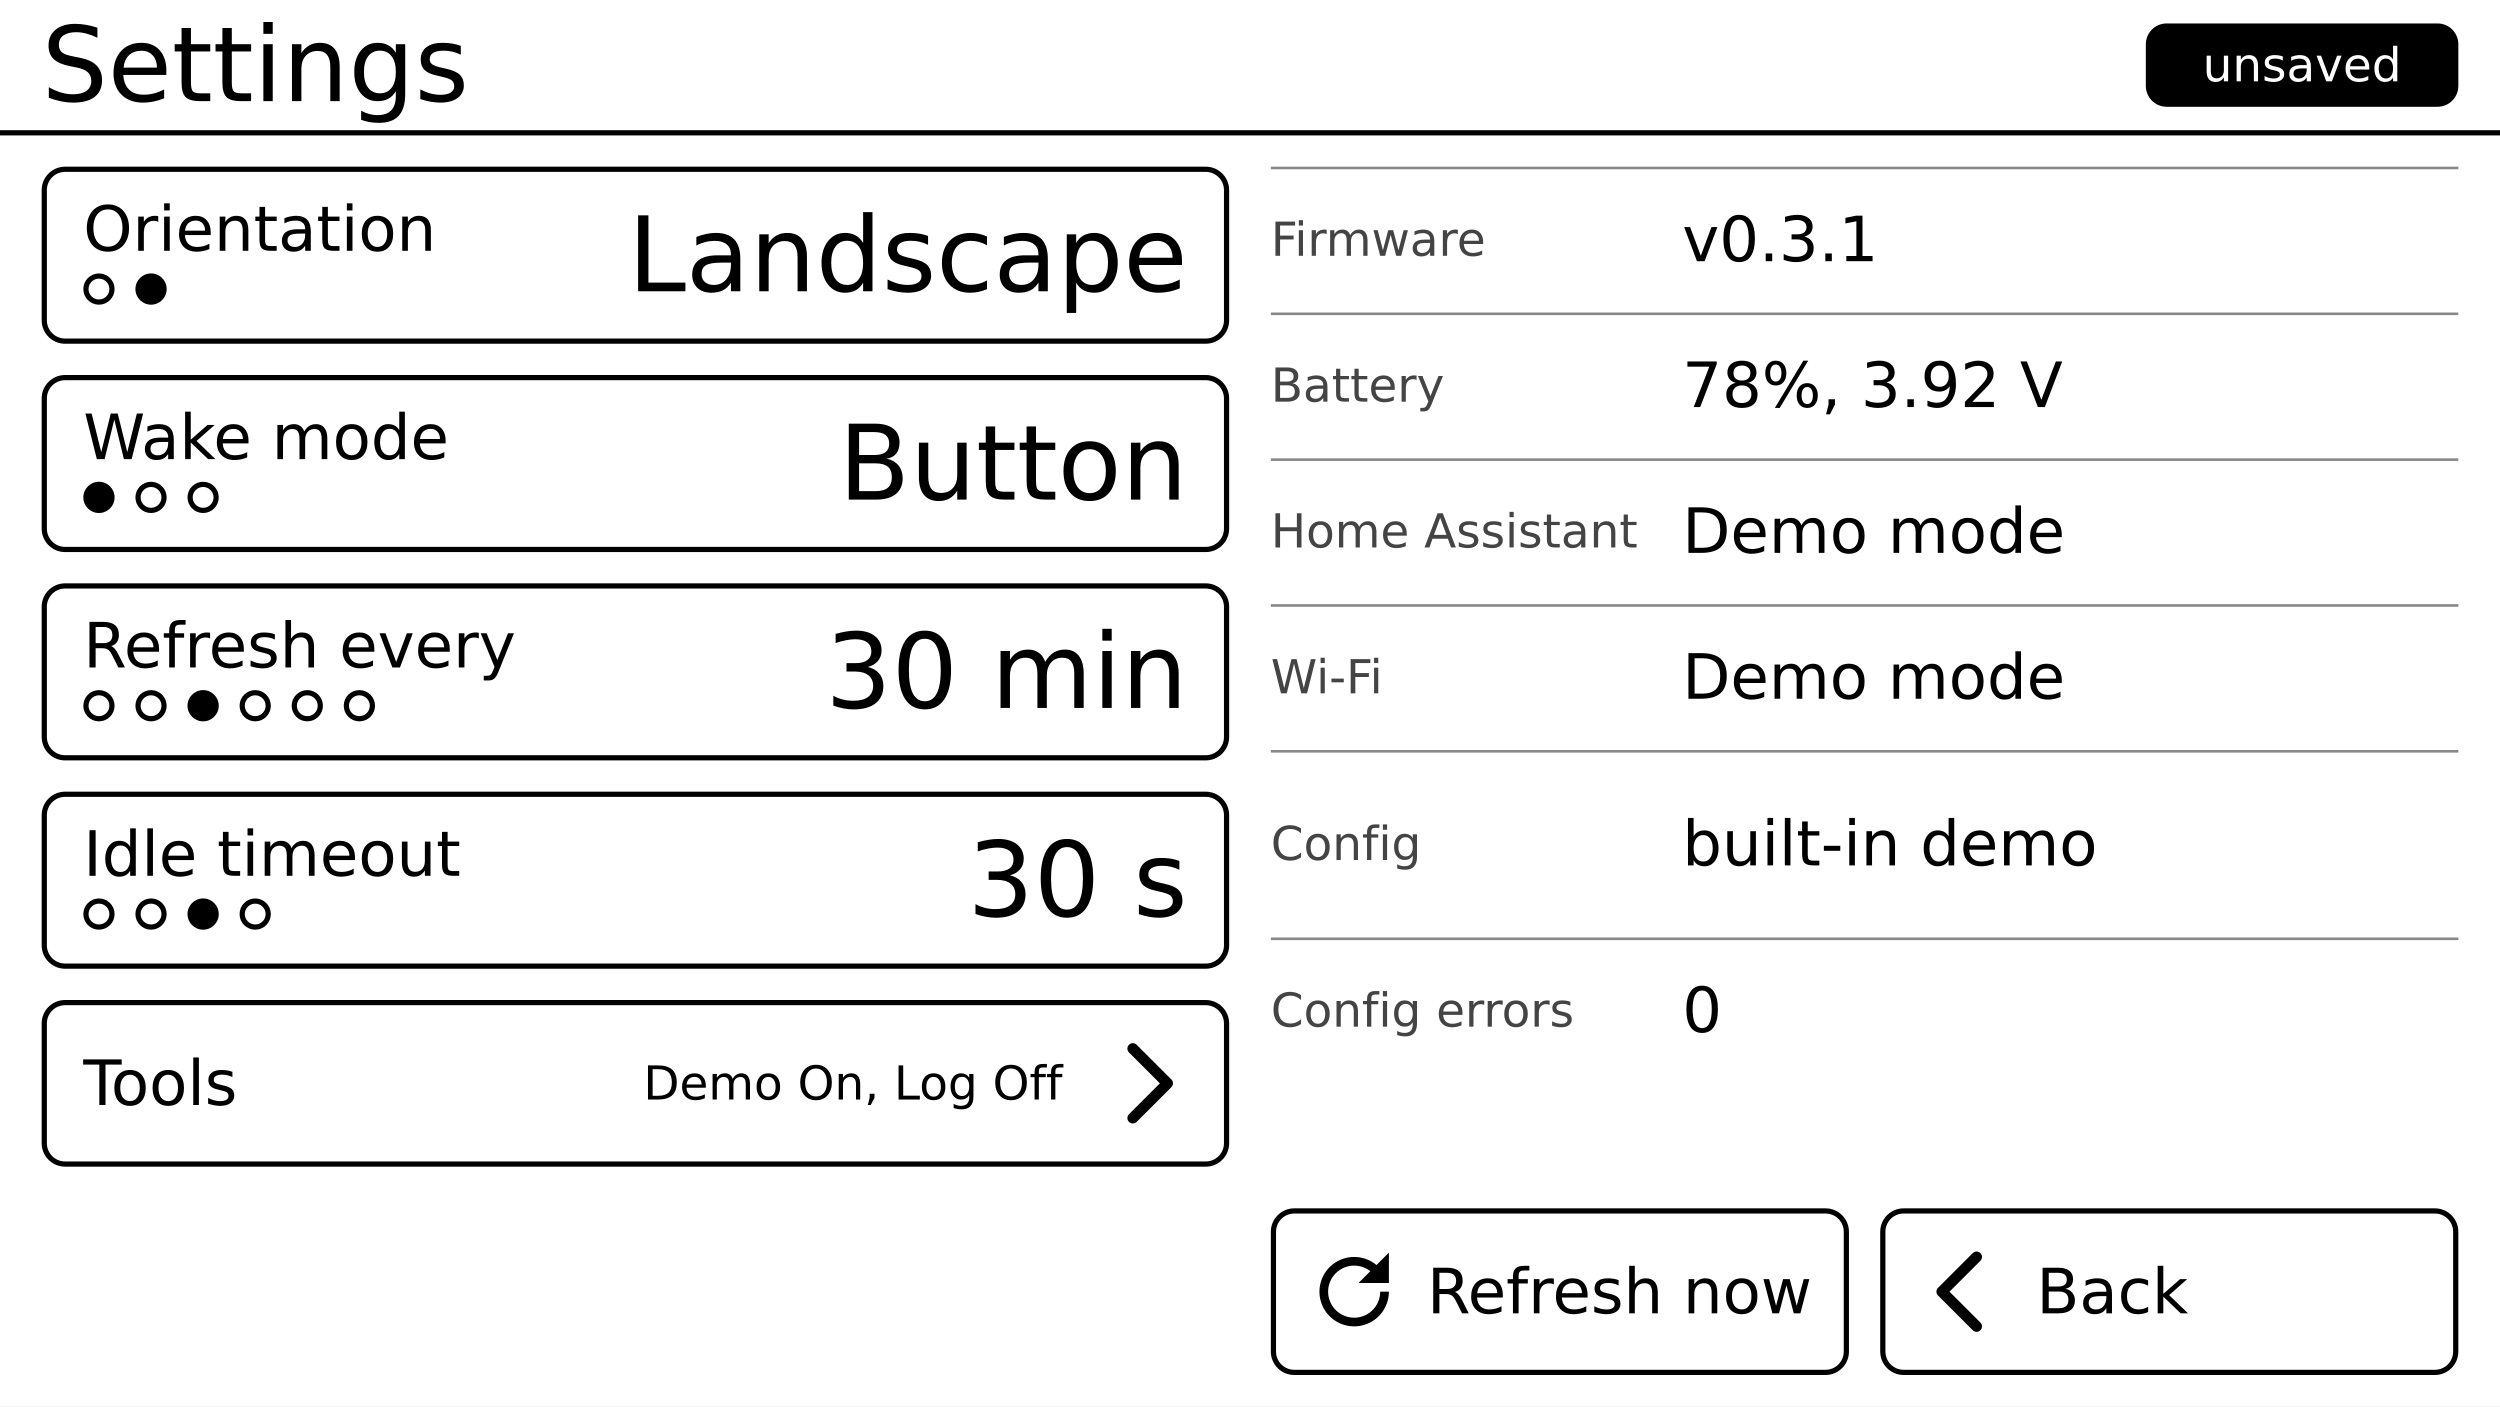
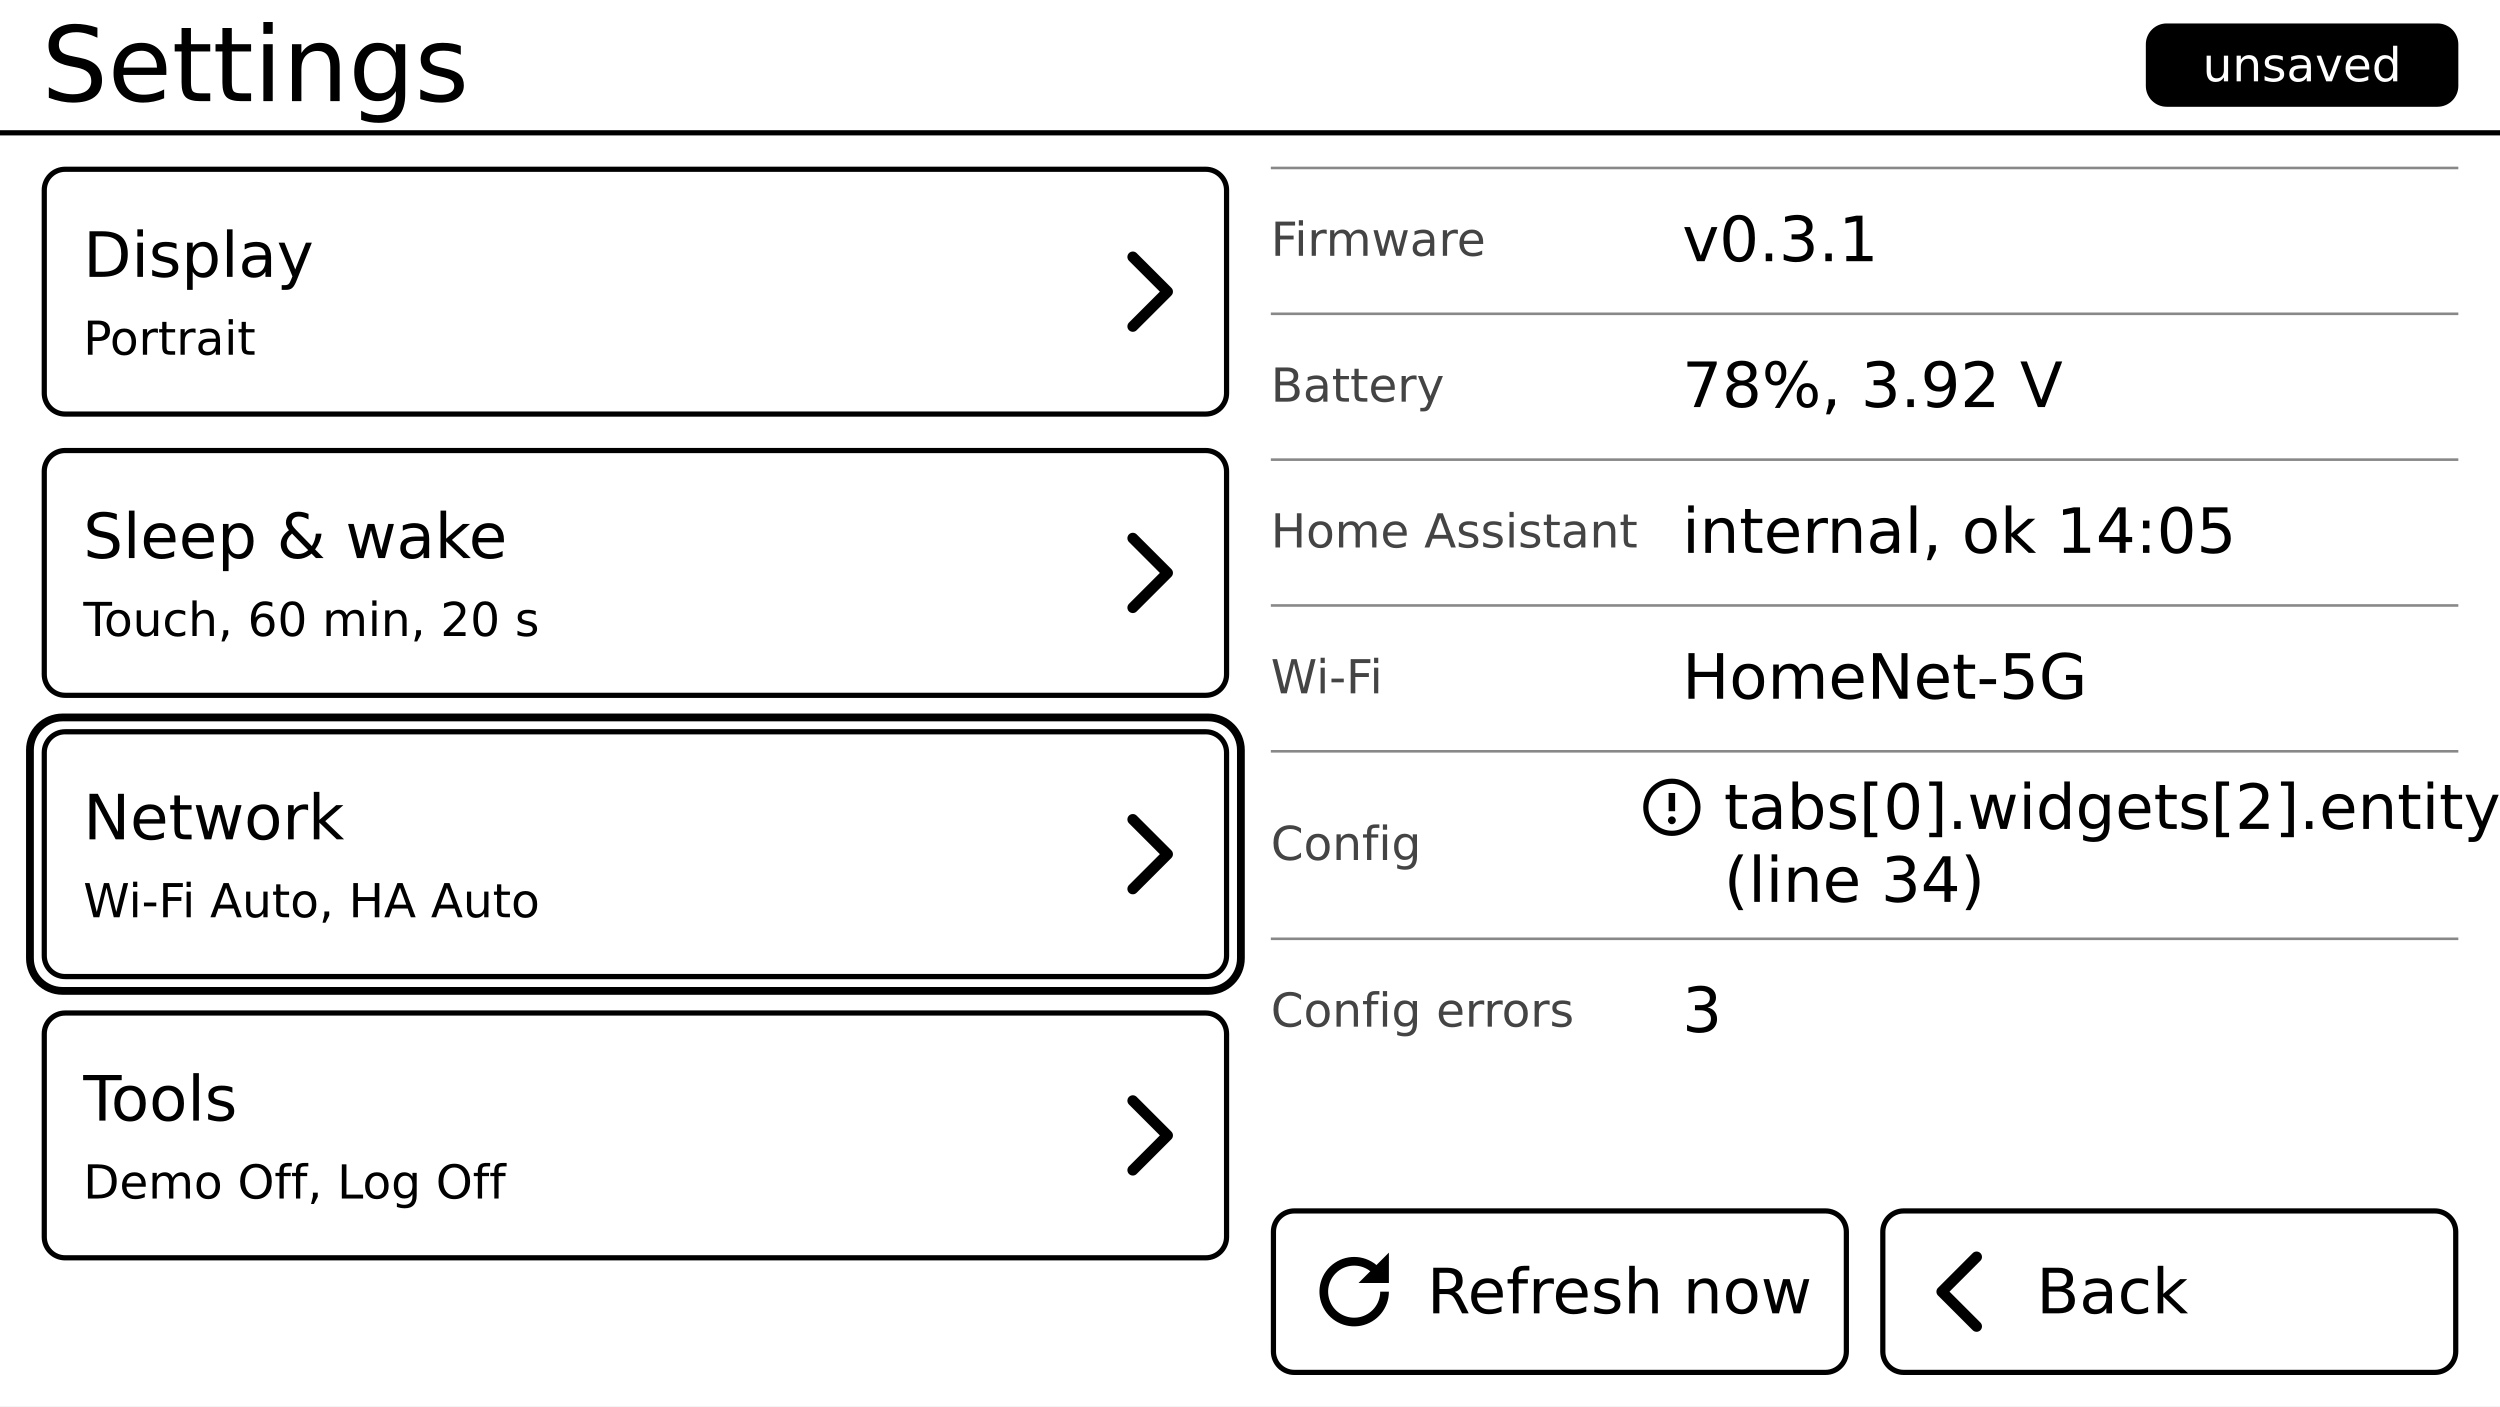
<svg xmlns="http://www.w3.org/2000/svg" xmlns:xlink="http://www.w3.org/1999/xlink" width="960" height="540" viewBox="0 0 960 540" font-family="DejaVu Sans">
  <defs>
    <symbol id="i-alert" viewBox="0 0 24 24">
      <circle cx="12" cy="12" r="10" fill="none" stroke="currentColor" stroke-width="2" />
      <line x1="12" y1="6.5" x2="12" y2="13.5" stroke="currentColor" stroke-width="2.5" />
      <circle cx="12" cy="17" r="1.5" fill="currentColor" />
    </symbol>
    <symbol id="i-refresh" viewBox="0 0 24 24">
      <path d="M19 12 a7 7 0 1 1 -2.1 -5" fill="none" stroke="currentColor" stroke-width="2" />
      <polygon points="20,3 20,10 13,10" fill="currentColor" />
    </symbol>
    <symbol id="i-chev-l" viewBox="0 0 24 24">
      <polyline points="15,4 7,12 15,20" fill="none" stroke="currentColor" stroke-width="2.5" stroke-linejoin="round" stroke-linecap="round" />
    </symbol>
    <symbol id="i-chev-r" viewBox="0 0 24 24">
      <polyline points="9,4 17,12 9,20" fill="none" stroke="currentColor" stroke-width="2.5" stroke-linejoin="round" stroke-linecap="round" />
    </symbol>
  </defs>
  <rect x="0" y="0" width="960" height="540" fill="#fff" />
  <text x="16" y="25" font-size="40" fill="#000" text-anchor="start" dominant-baseline="central">Settings</text>
  <rect x="824" y="9" width="120" height="32" rx="8" fill="#000" />
  <text x="884" y="25" font-size="18" fill="#fff" text-anchor="middle" dominant-baseline="central">unsaved</text>
  <rect x="0" y="50" width="960" height="2" fill="#000" />
  <g id="w-1">
-     <rect id="w-1-frame" x="16" y="64" width="456" height="68" rx="8" fill="#fff" />
-     <rect x="17" y="65" width="454" height="66" rx="8" fill="none" stroke="#000" stroke-width="2" />
-     <text id="w-1-label" x="32" y="88" font-size="24" fill="#000" text-anchor="start" dominant-baseline="central">Orientation</text>
-     <circle id="w-1-pip0" cx="38" cy="111" r="5" fill="#fff" stroke="#000" stroke-width="2" />
-     <circle id="w-1-pip1" cx="58" cy="111" r="6" fill="#000" />
-     <text id="w-1-value" x="456" y="98" font-size="40" fill="#000" text-anchor="end" dominant-baseline="central">Landscape</text>
+     <rect id="w-1-frame" x="16" y="64" width="456" height="96" rx="8" fill="#fff" />
+     <rect x="17" y="65" width="454" height="94" rx="8" fill="none" stroke="#000" stroke-width="2" />
+     <text id="w-1-label" x="32" y="98" font-size="24" fill="#000" text-anchor="start" dominant-baseline="central">Display</text>
+     <text id="w-1-sub" x="32" y="130" font-size="18" fill="#000" text-anchor="start" dominant-baseline="central">Portrait</text>
+     <use id="w-1-icon" xlink:href="#i-chev-r" href="#i-chev-r" x="420" y="92" width="40" height="40" color="#000" />
  </g>
  <g id="w-2">
-     <rect id="w-2-frame" x="16" y="144" width="456" height="68" rx="8" fill="#fff" />
-     <rect x="17" y="145" width="454" height="66" rx="8" fill="none" stroke="#000" stroke-width="2" />
-     <text id="w-2-label" x="32" y="168" font-size="24" fill="#000" text-anchor="start" dominant-baseline="central">Wake mode</text>
-     <circle id="w-2-pip0" cx="38" cy="191" r="6" fill="#000" />
-     <circle id="w-2-pip1" cx="58" cy="191" r="5" fill="#fff" stroke="#000" stroke-width="2" />
-     <circle id="w-2-pip2" cx="78" cy="191" r="5" fill="#fff" stroke="#000" stroke-width="2" />
-     <text id="w-2-value" x="456" y="178" font-size="40" fill="#000" text-anchor="end" dominant-baseline="central">Button</text>
+     <rect id="w-2-frame" x="16" y="172" width="456" height="96" rx="8" fill="#fff" />
+     <rect x="17" y="173" width="454" height="94" rx="8" fill="none" stroke="#000" stroke-width="2" />
+     <text id="w-2-label" x="32" y="206" font-size="24" fill="#000" text-anchor="start" dominant-baseline="central">Sleep &amp; wake</text>
+     <text id="w-2-sub" x="32" y="238" font-size="18" fill="#000" text-anchor="start" dominant-baseline="central">Touch, 60 min, 20 s</text>
+     <use id="w-2-icon" xlink:href="#i-chev-r" href="#i-chev-r" x="420" y="200" width="40" height="40" color="#000" />
  </g>
+   <rect x="11.5" y="275.5" width="465" height="105" rx="12.5" fill="none" stroke="#000" stroke-width="3" />
  <g id="w-3">
-     <rect id="w-3-frame" x="16" y="224" width="456" height="68" rx="8" fill="#fff" />
-     <rect x="17" y="225" width="454" height="66" rx="8" fill="none" stroke="#000" stroke-width="2" />
-     <text id="w-3-label" x="32" y="248" font-size="24" fill="#000" text-anchor="start" dominant-baseline="central">Refresh every</text>
-     <circle id="w-3-pip0" cx="38" cy="271" r="5" fill="#fff" stroke="#000" stroke-width="2" />
-     <circle id="w-3-pip1" cx="58" cy="271" r="5" fill="#fff" stroke="#000" stroke-width="2" />
-     <circle id="w-3-pip2" cx="78" cy="271" r="6" fill="#000" />
-     <circle id="w-3-pip3" cx="98" cy="271" r="5" fill="#fff" stroke="#000" stroke-width="2" />
-     <circle id="w-3-pip4" cx="118" cy="271" r="5" fill="#fff" stroke="#000" stroke-width="2" />
-     <circle id="w-3-pip5" cx="138" cy="271" r="5" fill="#fff" stroke="#000" stroke-width="2" />
-     <text id="w-3-value" x="456" y="258" font-size="40" fill="#000" text-anchor="end" dominant-baseline="central">30 min</text>
+     <rect id="w-3-frame" x="16" y="280" width="456" height="96" rx="8" fill="#fff" />
+     <rect x="17" y="281" width="454" height="94" rx="8" fill="none" stroke="#000" stroke-width="2" />
+     <text id="w-3-label" x="32" y="314" font-size="24" fill="#000" text-anchor="start" dominant-baseline="central">Network</text>
+     <text id="w-3-sub" x="32" y="346" font-size="18" fill="#000" text-anchor="start" dominant-baseline="central">Wi-Fi Auto, HA Auto</text>
+     <use id="w-3-icon" xlink:href="#i-chev-r" href="#i-chev-r" x="420" y="308" width="40" height="40" color="#000" />
  </g>
  <g id="w-4">
-     <rect id="w-4-frame" x="16" y="304" width="456" height="68" rx="8" fill="#fff" />
-     <rect x="17" y="305" width="454" height="66" rx="8" fill="none" stroke="#000" stroke-width="2" />
-     <text id="w-4-label" x="32" y="328" font-size="24" fill="#000" text-anchor="start" dominant-baseline="central">Idle timeout</text>
-     <circle id="w-4-pip0" cx="38" cy="351" r="5" fill="#fff" stroke="#000" stroke-width="2" />
-     <circle id="w-4-pip1" cx="58" cy="351" r="5" fill="#fff" stroke="#000" stroke-width="2" />
-     <circle id="w-4-pip2" cx="78" cy="351" r="6" fill="#000" />
-     <circle id="w-4-pip3" cx="98" cy="351" r="5" fill="#fff" stroke="#000" stroke-width="2" />
-     <text id="w-4-value" x="456" y="338" font-size="40" fill="#000" text-anchor="end" dominant-baseline="central">30 s</text>
-   </g>
-   <g id="w-5">
-     <rect id="w-5-frame" x="16" y="384" width="456" height="64" rx="8" fill="#fff" />
-     <rect x="17" y="385" width="454" height="62" rx="8" fill="none" stroke="#000" stroke-width="2" />
-     <text id="w-5-label" x="32" y="416" font-size="24" fill="#000" text-anchor="start" dominant-baseline="central">Tools</text>
-     <text id="w-5-value" x="408" y="416" font-size="18" fill="#000" text-anchor="end" dominant-baseline="central">Demo On, Log Off</text>
-     <use id="w-5-icon" xlink:href="#i-chev-r" href="#i-chev-r" x="420" y="396" width="40" height="40" color="#000" />
+     <rect id="w-4-frame" x="16" y="388" width="456" height="96" rx="8" fill="#fff" />
+     <rect x="17" y="389" width="454" height="94" rx="8" fill="none" stroke="#000" stroke-width="2" />
+     <text id="w-4-label" x="32" y="422" font-size="24" fill="#000" text-anchor="start" dominant-baseline="central">Tools</text>
+     <text id="w-4-sub" x="32" y="454" font-size="18" fill="#000" text-anchor="start" dominant-baseline="central">Demo Off, Log Off</text>
+     <use id="w-4-icon" xlink:href="#i-chev-r" href="#i-chev-r" x="420" y="416" width="40" height="40" color="#000" />
  </g>
  <rect x="488" y="64" width="456" height="1" fill="#888" />
  <text x="488" y="92" font-size="18" fill="#444" text-anchor="start" dominant-baseline="central">Firmware</text>
  <text x="646" y="92" font-size="24" fill="#000" text-anchor="start" dominant-baseline="central">v0.3.1</text>
  <rect x="488" y="120" width="456" height="1" fill="#888" />
  <text x="488" y="148" font-size="18" fill="#444" text-anchor="start" dominant-baseline="central">Battery</text>
  <text x="646" y="148" font-size="24" fill="#000" text-anchor="start" dominant-baseline="central">78%, 3.92 V</text>
  <rect x="488" y="176" width="456" height="1" fill="#888" />
  <text x="488" y="204" font-size="18" fill="#444" text-anchor="start" dominant-baseline="central">Home Assistant</text>
-   <text x="646" y="204" font-size="24" fill="#000" text-anchor="start" dominant-baseline="central">Demo mode</text>
+   <text x="646" y="204" font-size="24" fill="#000" text-anchor="start" dominant-baseline="central">internal, ok 14:05</text>
  <rect x="488" y="232" width="456" height="1" fill="#888" />
  <text x="488" y="260" font-size="18" fill="#444" text-anchor="start" dominant-baseline="central">Wi-Fi</text>
-   <text x="646" y="260" font-size="24" fill="#000" text-anchor="start" dominant-baseline="central">Demo mode</text>
+   <text x="646" y="260" font-size="24" fill="#000" text-anchor="start" dominant-baseline="central">HomeNet-5G</text>
  <rect x="488" y="288" width="456" height="1" fill="#888" />
  <text x="488" y="324" font-size="18" fill="#444" text-anchor="start" dominant-baseline="central">Config</text>
-   <text x="646" y="324" font-size="24" fill="#000" text-anchor="start" dominant-baseline="central">built-in demo</text>
+   <use xlink:href="#i-alert" href="#i-alert" x="630" y="298" width="24" height="24" color="#000" />
+   <text x="662" y="310" font-size="24" fill="#000" text-anchor="start" dominant-baseline="central">tabs[0].widgets[2].entity</text>
+   <text x="662" y="338" font-size="24" fill="#000" text-anchor="start" dominant-baseline="central">(line 34)</text>
  <rect x="488" y="360" width="456" height="1" fill="#888" />
  <text x="488" y="388" font-size="18" fill="#444" text-anchor="start" dominant-baseline="central">Config errors</text>
-   <text x="646" y="388" font-size="24" fill="#000" text-anchor="start" dominant-baseline="central">0</text>
+   <text x="646" y="388" font-size="24" fill="#000" text-anchor="start" dominant-baseline="central">3</text>
+   <g id="w-5">
+     <rect id="w-5-frame" x="488" y="464" width="222" height="64" rx="8" fill="#fff" />
+     <rect x="489" y="465" width="220" height="62" rx="8" fill="none" stroke="#000" stroke-width="2" />
+     <use id="w-5-icon" xlink:href="#i-refresh" href="#i-refresh" x="500" y="476" width="40" height="40" color="#000" />
+     <text id="w-5-label" x="548" y="496" font-size="24" fill="#000" text-anchor="start" dominant-baseline="central">Refresh now</text>
+   </g>
  <g id="w-6">
-     <rect id="w-6-frame" x="488" y="464" width="222" height="64" rx="8" fill="#fff" />
-     <rect x="489" y="465" width="220" height="62" rx="8" fill="none" stroke="#000" stroke-width="2" />
-     <use id="w-6-icon" xlink:href="#i-refresh" href="#i-refresh" x="500" y="476" width="40" height="40" color="#000" />
-     <text id="w-6-label" x="548" y="496" font-size="24" fill="#000" text-anchor="start" dominant-baseline="central">Refresh now</text>
-   </g>
-   <g id="w-7">
-     <rect id="w-7-frame" x="722" y="464" width="222" height="64" rx="8" fill="#fff" />
+     <rect id="w-6-frame" x="722" y="464" width="222" height="64" rx="8" fill="#fff" />
    <rect x="723" y="465" width="220" height="62" rx="8" fill="none" stroke="#000" stroke-width="2" />
-     <use id="w-7-icon" xlink:href="#i-chev-l" href="#i-chev-l" x="734" y="476" width="40" height="40" color="#000" />
-     <text id="w-7-label" x="782" y="496" font-size="24" fill="#000" text-anchor="start" dominant-baseline="central">Back</text>
+     <use id="w-6-icon" xlink:href="#i-chev-l" href="#i-chev-l" x="734" y="476" width="40" height="40" color="#000" />
+     <text id="w-6-label" x="782" y="496" font-size="24" fill="#000" text-anchor="start" dominant-baseline="central">Back</text>
  </g>
</svg>
